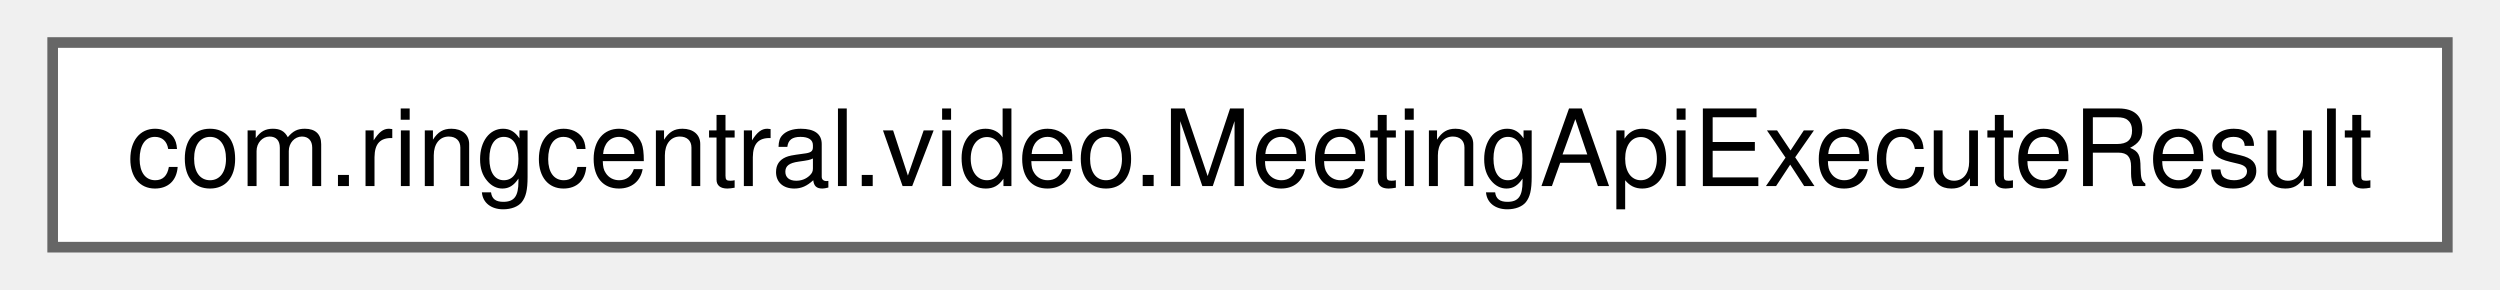
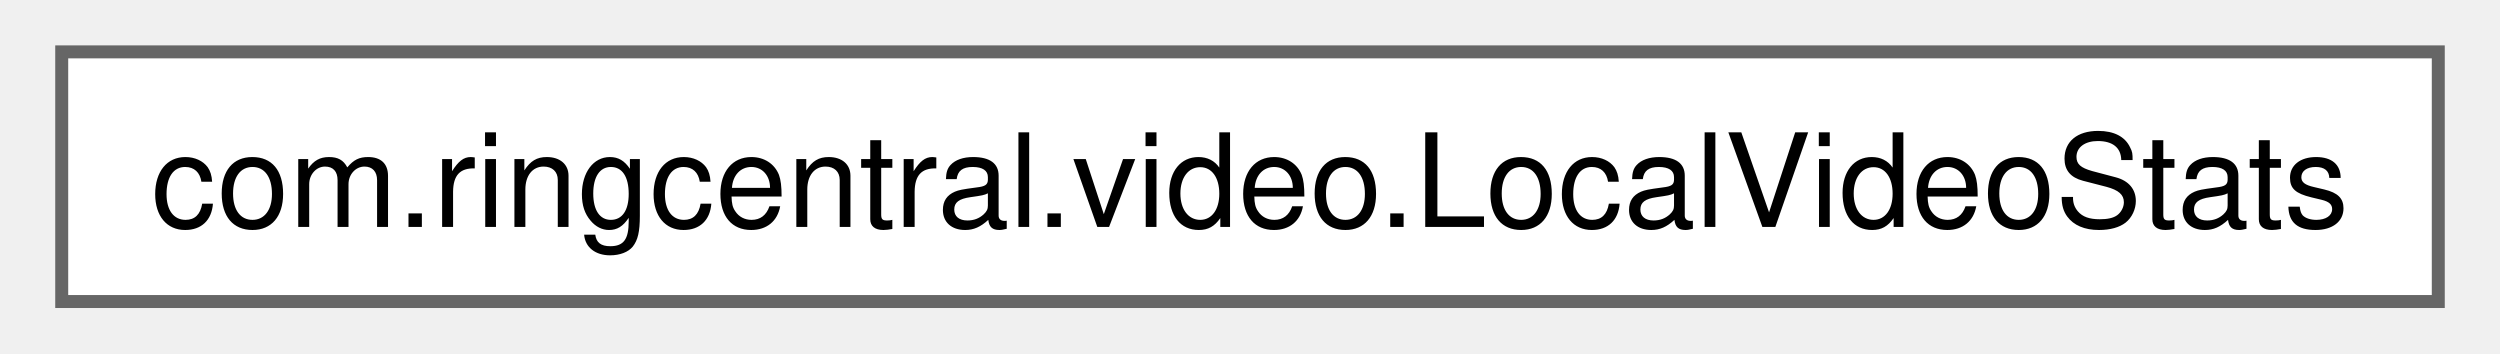
- <svg xmlns="http://www.w3.org/2000/svg" xmlns:xlink="http://www.w3.org/1999/xlink" width="233pt" height="27pt" viewBox="0.00 0.00 233.25 27.25">
+ <svg xmlns="http://www.w3.org/2000/svg" xmlns:xlink="http://www.w3.org/1999/xlink" width="191pt" height="27pt" viewBox="0.00 0.00 191.25 27.25">
  <g id="graph0" class="graph" transform="scale(1 1) rotate(0) translate(4 23.25)">
    <g id="Node000000" class="node">
      <g id="a_Node000000">
-         <a xlink:href="enumcom_1_1ringcentral_1_1video_1_1_meeting_api_execute_result.html" target="_top" xlink:title=" ">
-           <polygon fill="white" stroke="#666666" points="225.25,-19.25 0,-19.25 0,0 225.25,0 225.25,-19.25" />
-           <text text-anchor="middle" x="112.62" y="-5.75" font-family="Helvetica,sans-Serif" font-size="10.00">com.ringcentral.video.MeetingApiExecuteResult</text>
+         <a xlink:href="classcom_1_1ringcentral_1_1video_1_1_local_video_stats.html" target="_top" xlink:title=" ">
+           <polygon fill="white" stroke="#666666" points="183.25,-19.25 0,-19.25 0,0 183.25,0 183.25,-19.25" />
+           <text text-anchor="middle" x="91.62" y="-5.75" font-family="Helvetica,sans-Serif" font-size="10.00">com.ringcentral.video.LocalVideoStats</text>
        </a>
      </g>
    </g>
  </g>
</svg>
